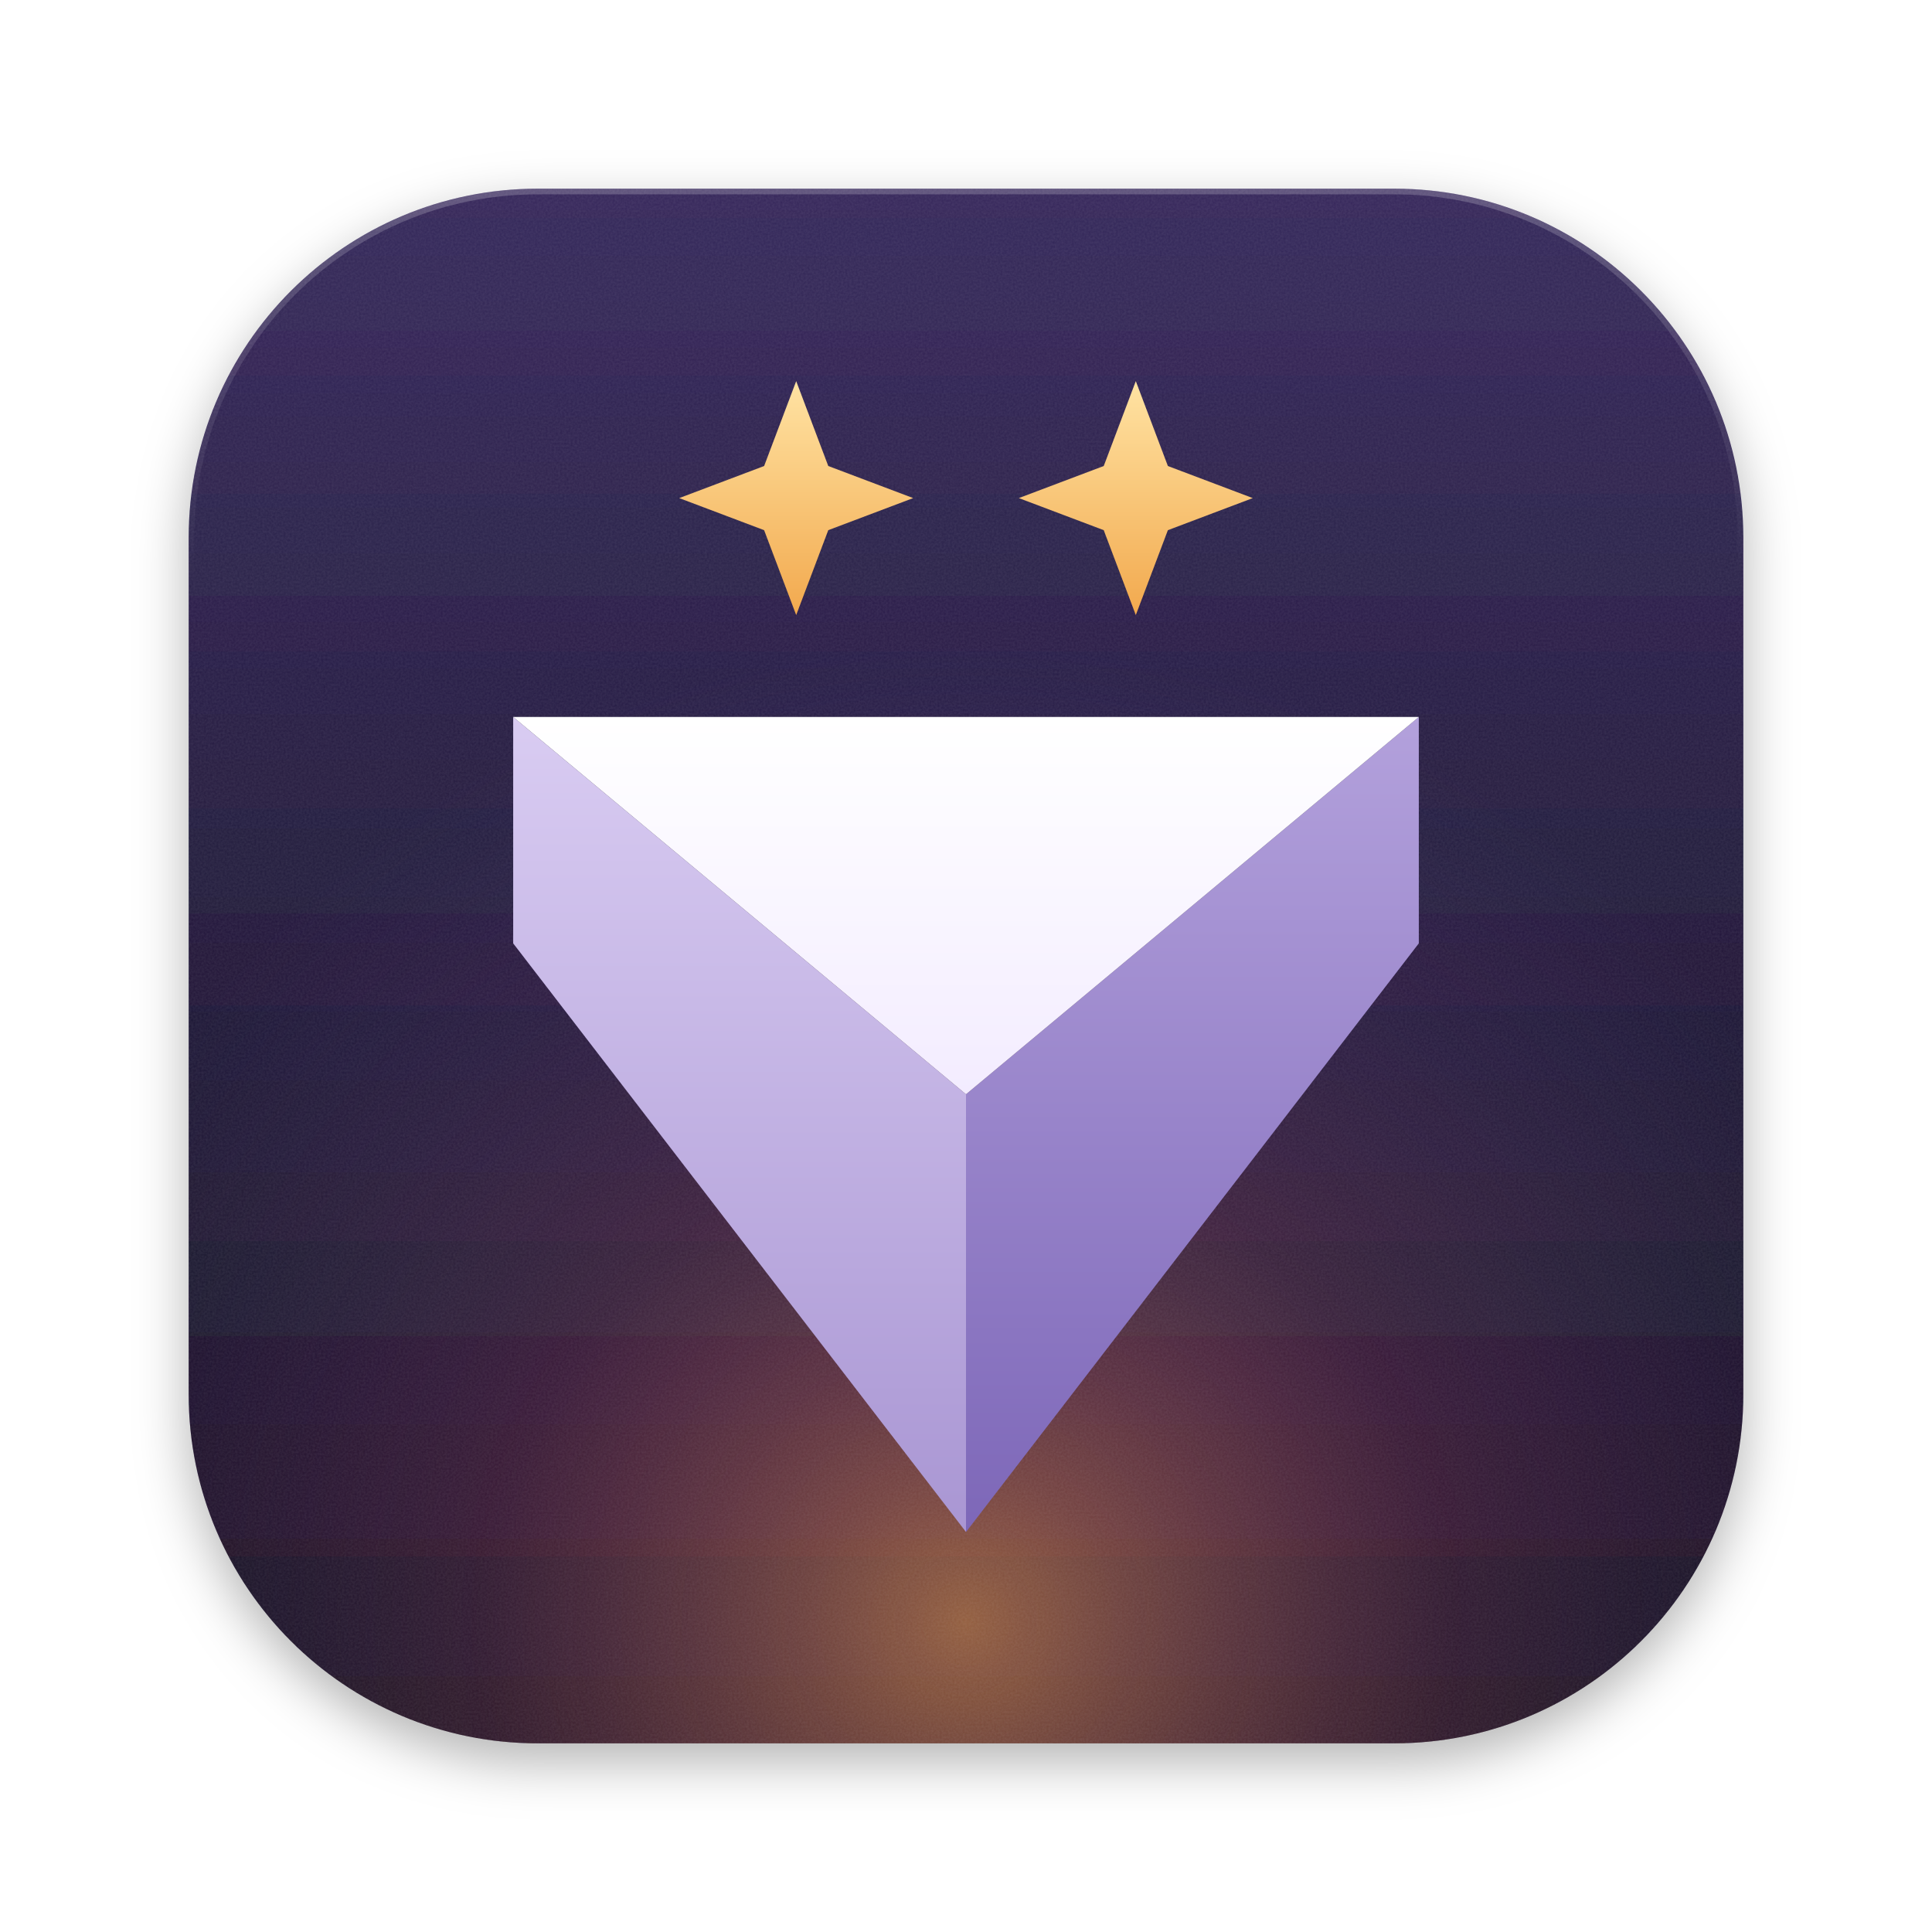
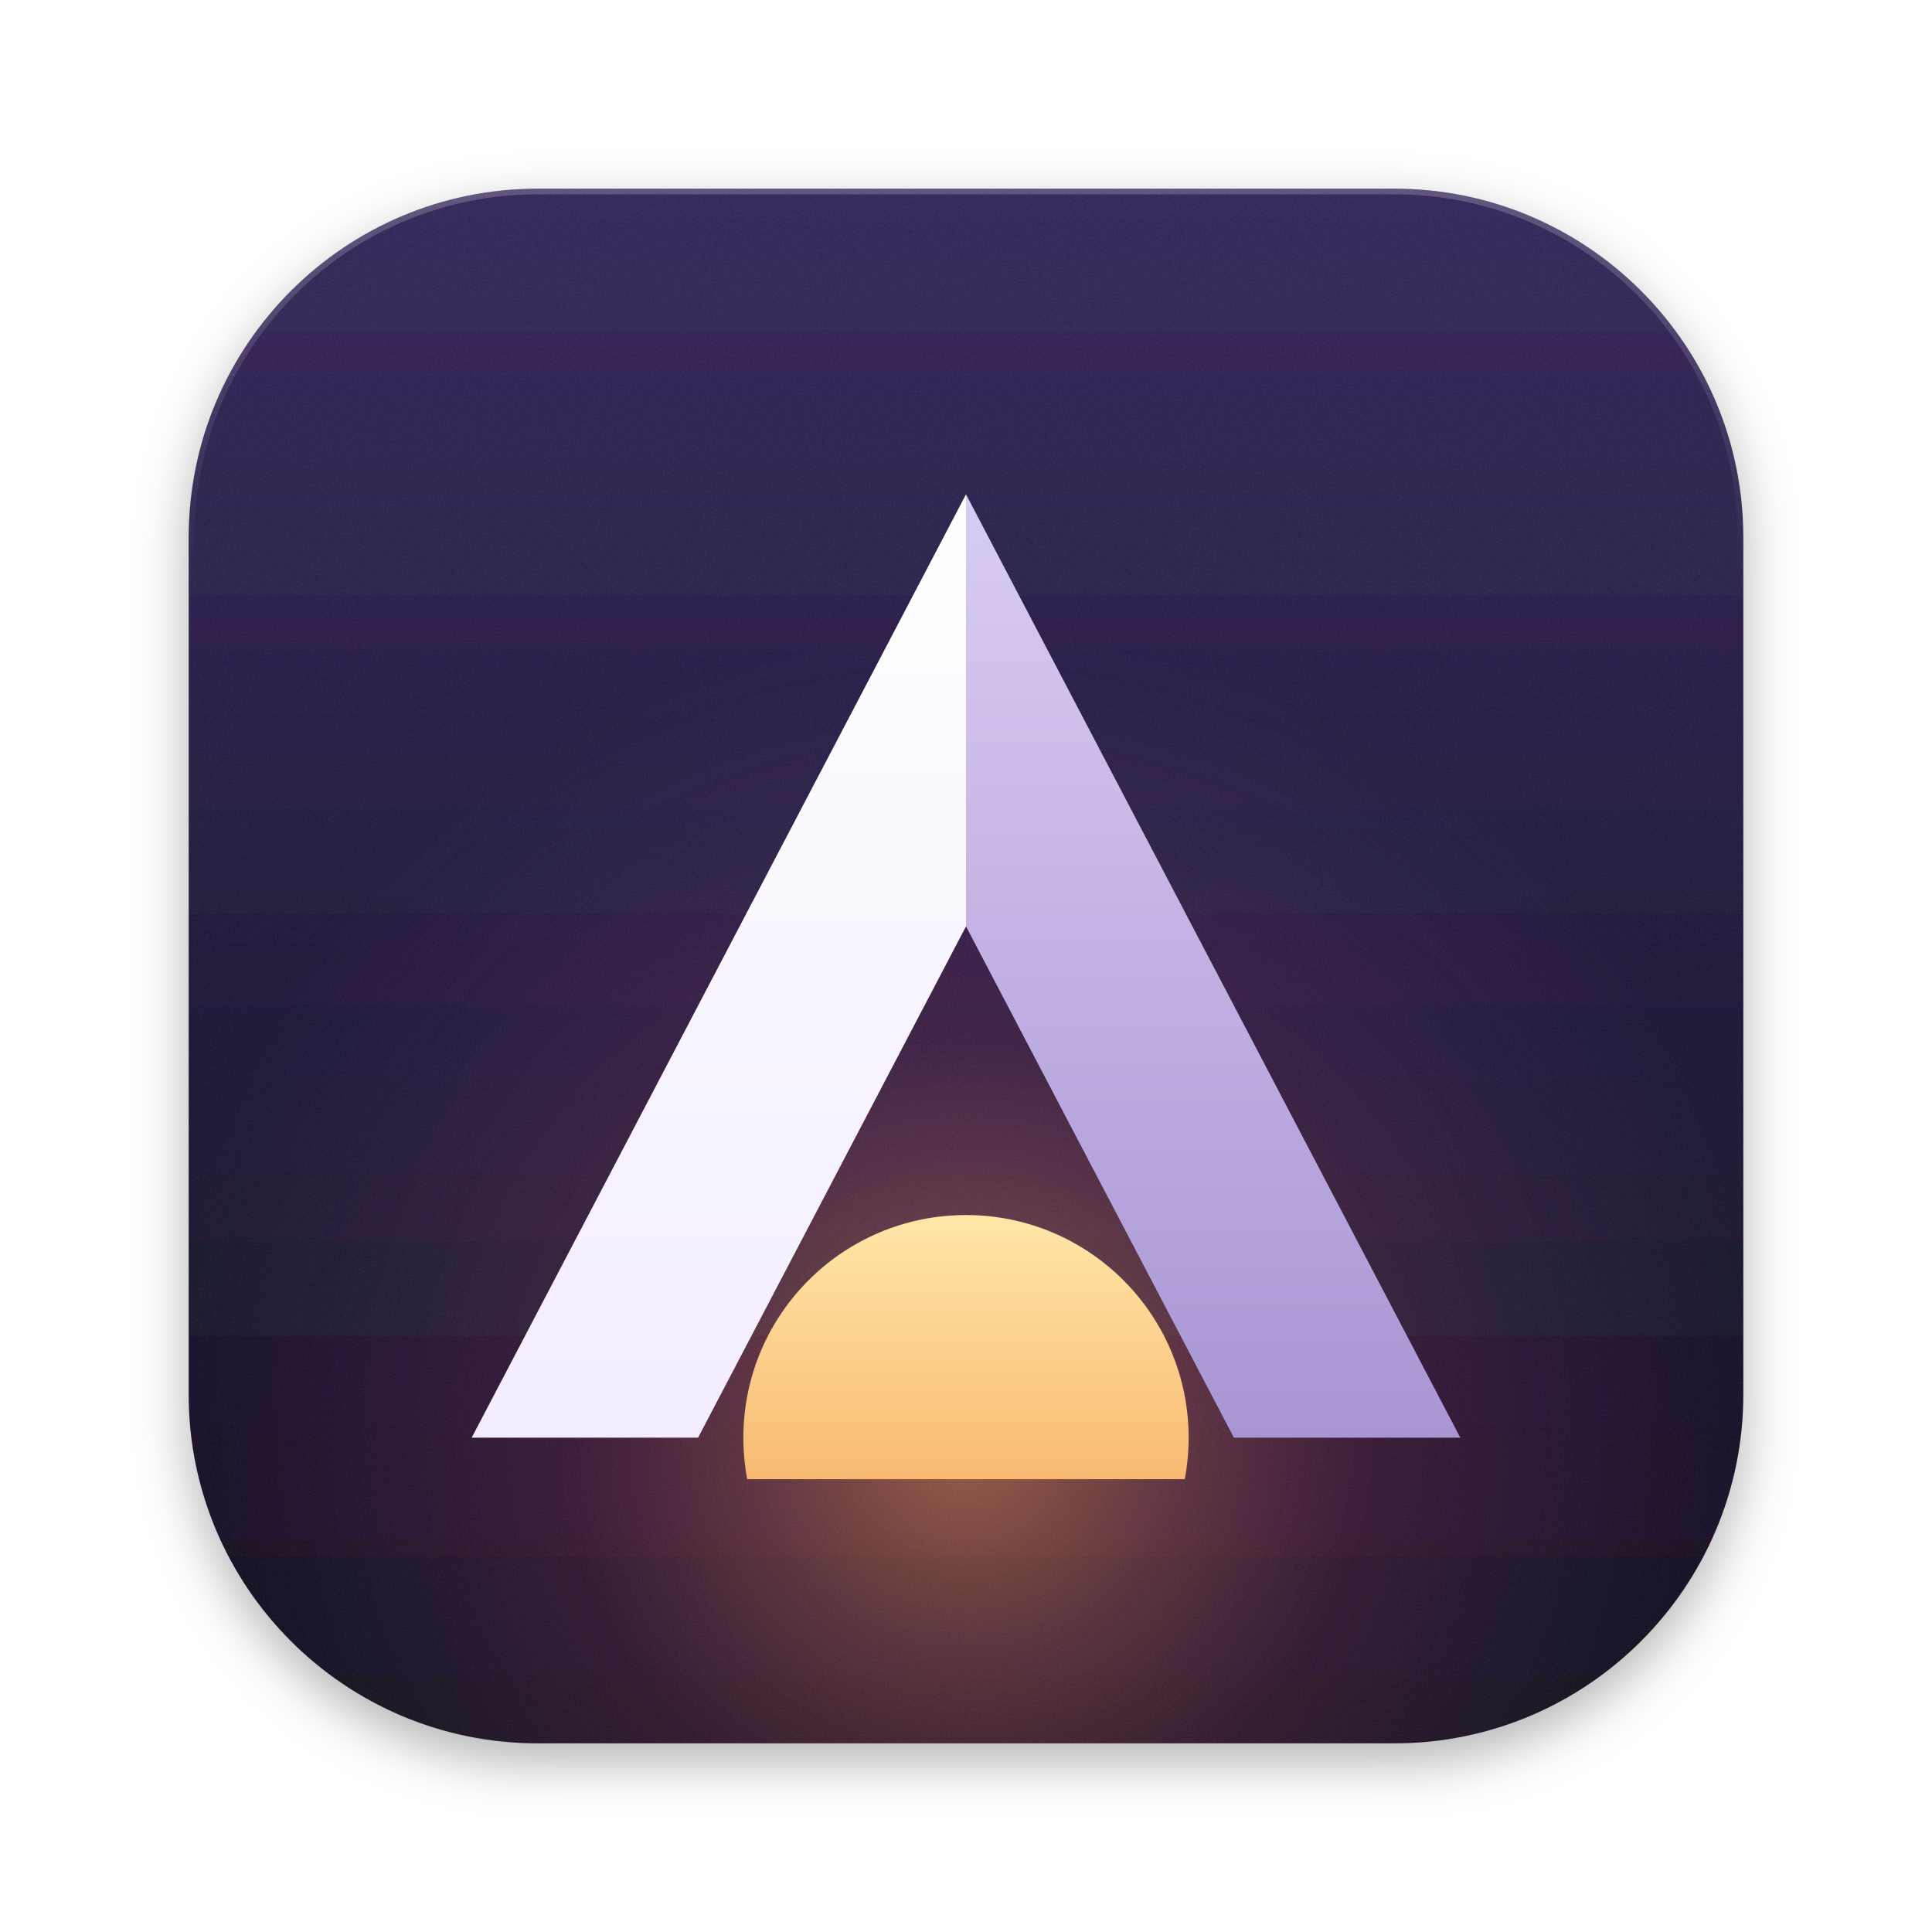
<svg xmlns="http://www.w3.org/2000/svg" width="1024" height="1024" viewBox="0 0 1024 1024">
  <defs>
    <linearGradient id="bg" x1="0" y1="0" x2="0" y2="1">
      <stop offset="0" stop-color="#34275a" />
      <stop offset="1" stop-color="#0d0a17" />
    </linearGradient>
-     <radialGradient id="dawn" cx="512" cy="860" r="520" gradientUnits="userSpaceOnUse">
+     <radialGradient id="dawn" cx="512" cy="762" r="430" gradientUnits="userSpaceOnUse">
      <stop offset="0" stop-color="#ff9f5a" stop-opacity="0.55" />
      <stop offset="0.5" stop-color="#b8487e" stop-opacity="0.2" />
      <stop offset="1" stop-color="#714cb6" stop-opacity="0" />
    </radialGradient>
    <linearGradient id="sun" x1="0" y1="0" x2="0" y2="1">
      <stop offset="0" stop-color="#ffe7a8" />
      <stop offset="1" stop-color="#f39a4c" />
    </linearGradient>
    <linearGradient id="lit" x1="0" y1="0" x2="0" y2="1">
      <stop offset="0" stop-color="#ffffff" />
      <stop offset="1" stop-color="#f3ecff" />
    </linearGradient>
    <linearGradient id="shade" x1="0" y1="0" x2="0" y2="1">
      <stop offset="0" stop-color="#d9ccf2" />
      <stop offset="1" stop-color="#a996d3" />
    </linearGradient>
    <linearGradient id="rim" x1="0" y1="0" x2="0" y2="1">
      <stop offset="0" stop-color="#ffffff" stop-opacity="0.2" />
      <stop offset="0.25" stop-color="#ffffff" stop-opacity="0" />
    </linearGradient>
    <clipPath id="tile">
      <rect x="100" y="100" width="824" height="824" rx="185" />
    </clipPath>
    <clipPath id="horizon">
      <rect x="0" y="0" width="1024" height="762" />
    </clipPath>
    <filter id="shadow" x="-10%" y="-10%" width="120%" height="125%">
      <feDropShadow dx="0" dy="10" stdDeviation="14" flood-color="#000" flood-opacity="0.3" />
    </filter>
    <filter id="grain" x="0" y="0" width="100%" height="100%">
      <feTurbulence type="fractalNoise" baseFrequency="0.9" numOctaves="2" seed="7" />
-       <feColorMatrix values="0 0 0 0 1  0 0 0 0 1  0 0 0 0 1  0 0 0 0.09 0" />
+       <feColorMatrix values="0 0 0 0 1  0 0 0 0 1  0 0 0 0 1  0 0 0 0.05 0" />
    </filter>
-     <linearGradient id="star" x1="0" y1="0" x2="0" y2="1">
-       <stop offset="0" stop-color="#ffe3a3" />
-       <stop offset="1" stop-color="#f2a94e" />
-     </linearGradient>
  </defs>
  <rect x="100" y="100" width="824" height="824" rx="185" fill="url(#bg)" filter="url(#shadow)" />
  <g clip-path="url(#tile)">
    <rect x="100" y="100" width="824" height="824" fill="url(#dawn)" />
    <rect x="100" y="100" width="824" height="824" filter="url(#grain)" />
  </g>
  <rect x="101.5" y="101.5" width="821" height="821" rx="183.5" fill="none" stroke="url(#rim)" stroke-width="3" />
-   <linearGradient id="deep" x1="0" y1="0" x2="0" y2="1">
-     <stop offset="0" stop-color="#b3a1dc" />
-     <stop offset="1" stop-color="#7d67b8" />
-   </linearGradient>
-   <g>
-     <path fill="url(#shade)" d="M272 380 L512 580 L512 812 L272 500 Z" />
-     <path fill="url(#deep)" d="M752 380 L512 580 L512 812 L752 500 Z" />
-     <path fill="url(#lit)" d="M272 380 H752 L512 580 Z" />
-     <path fill="url(#star)" d="M422 202 L439 247 L484 264 L439 281 L422 326 L405 281 L360 264 L405 247 Z" />
-     <path fill="url(#star)" d="M602 202 L619 247 L664 264 L619 281 L602 326 L585 281 L540 264 L585 247 Z" />
+   <g transform="translate(0 22)">
+     <circle cx="512" cy="740" r="118" fill="url(#sun)" clip-path="url(#horizon)" />
+     <path fill="url(#lit)" d="M250 740 L512 240 L512 469 L370 740 Z" />
+     <path fill="url(#shade)" d="M512 240 L774 740 L654 740 L512 469 Z" />
  </g>
</svg>
